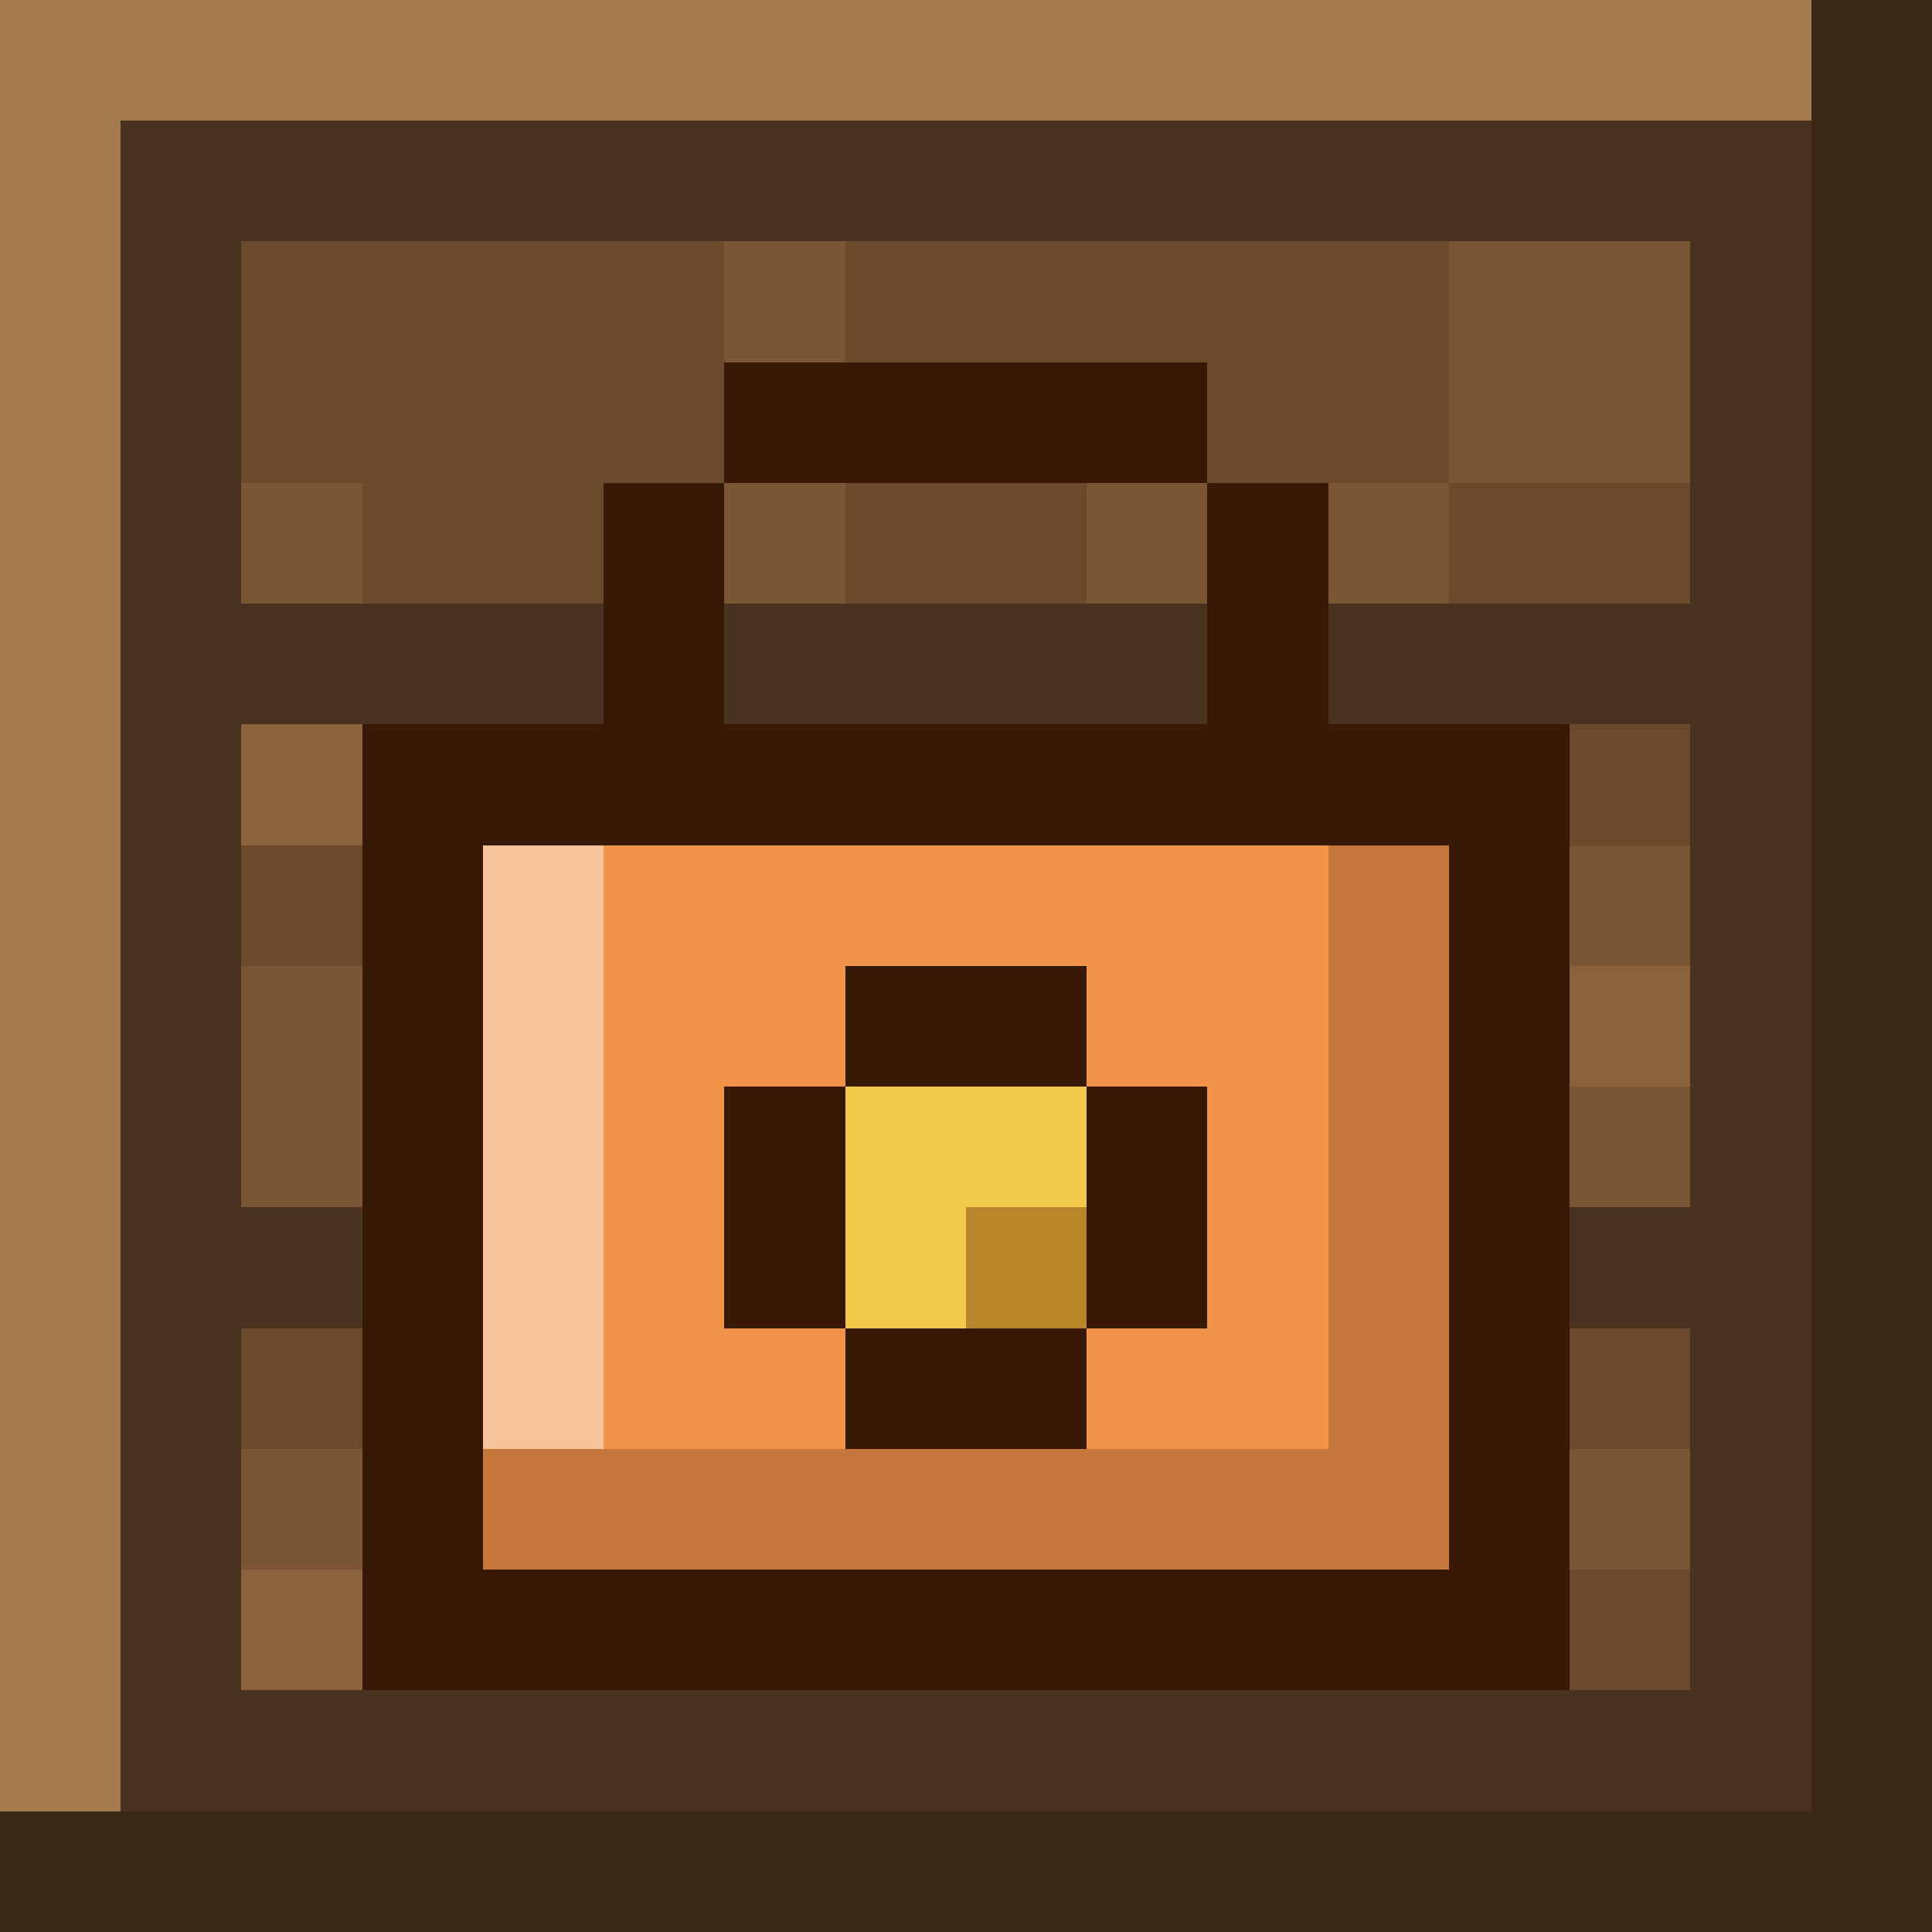
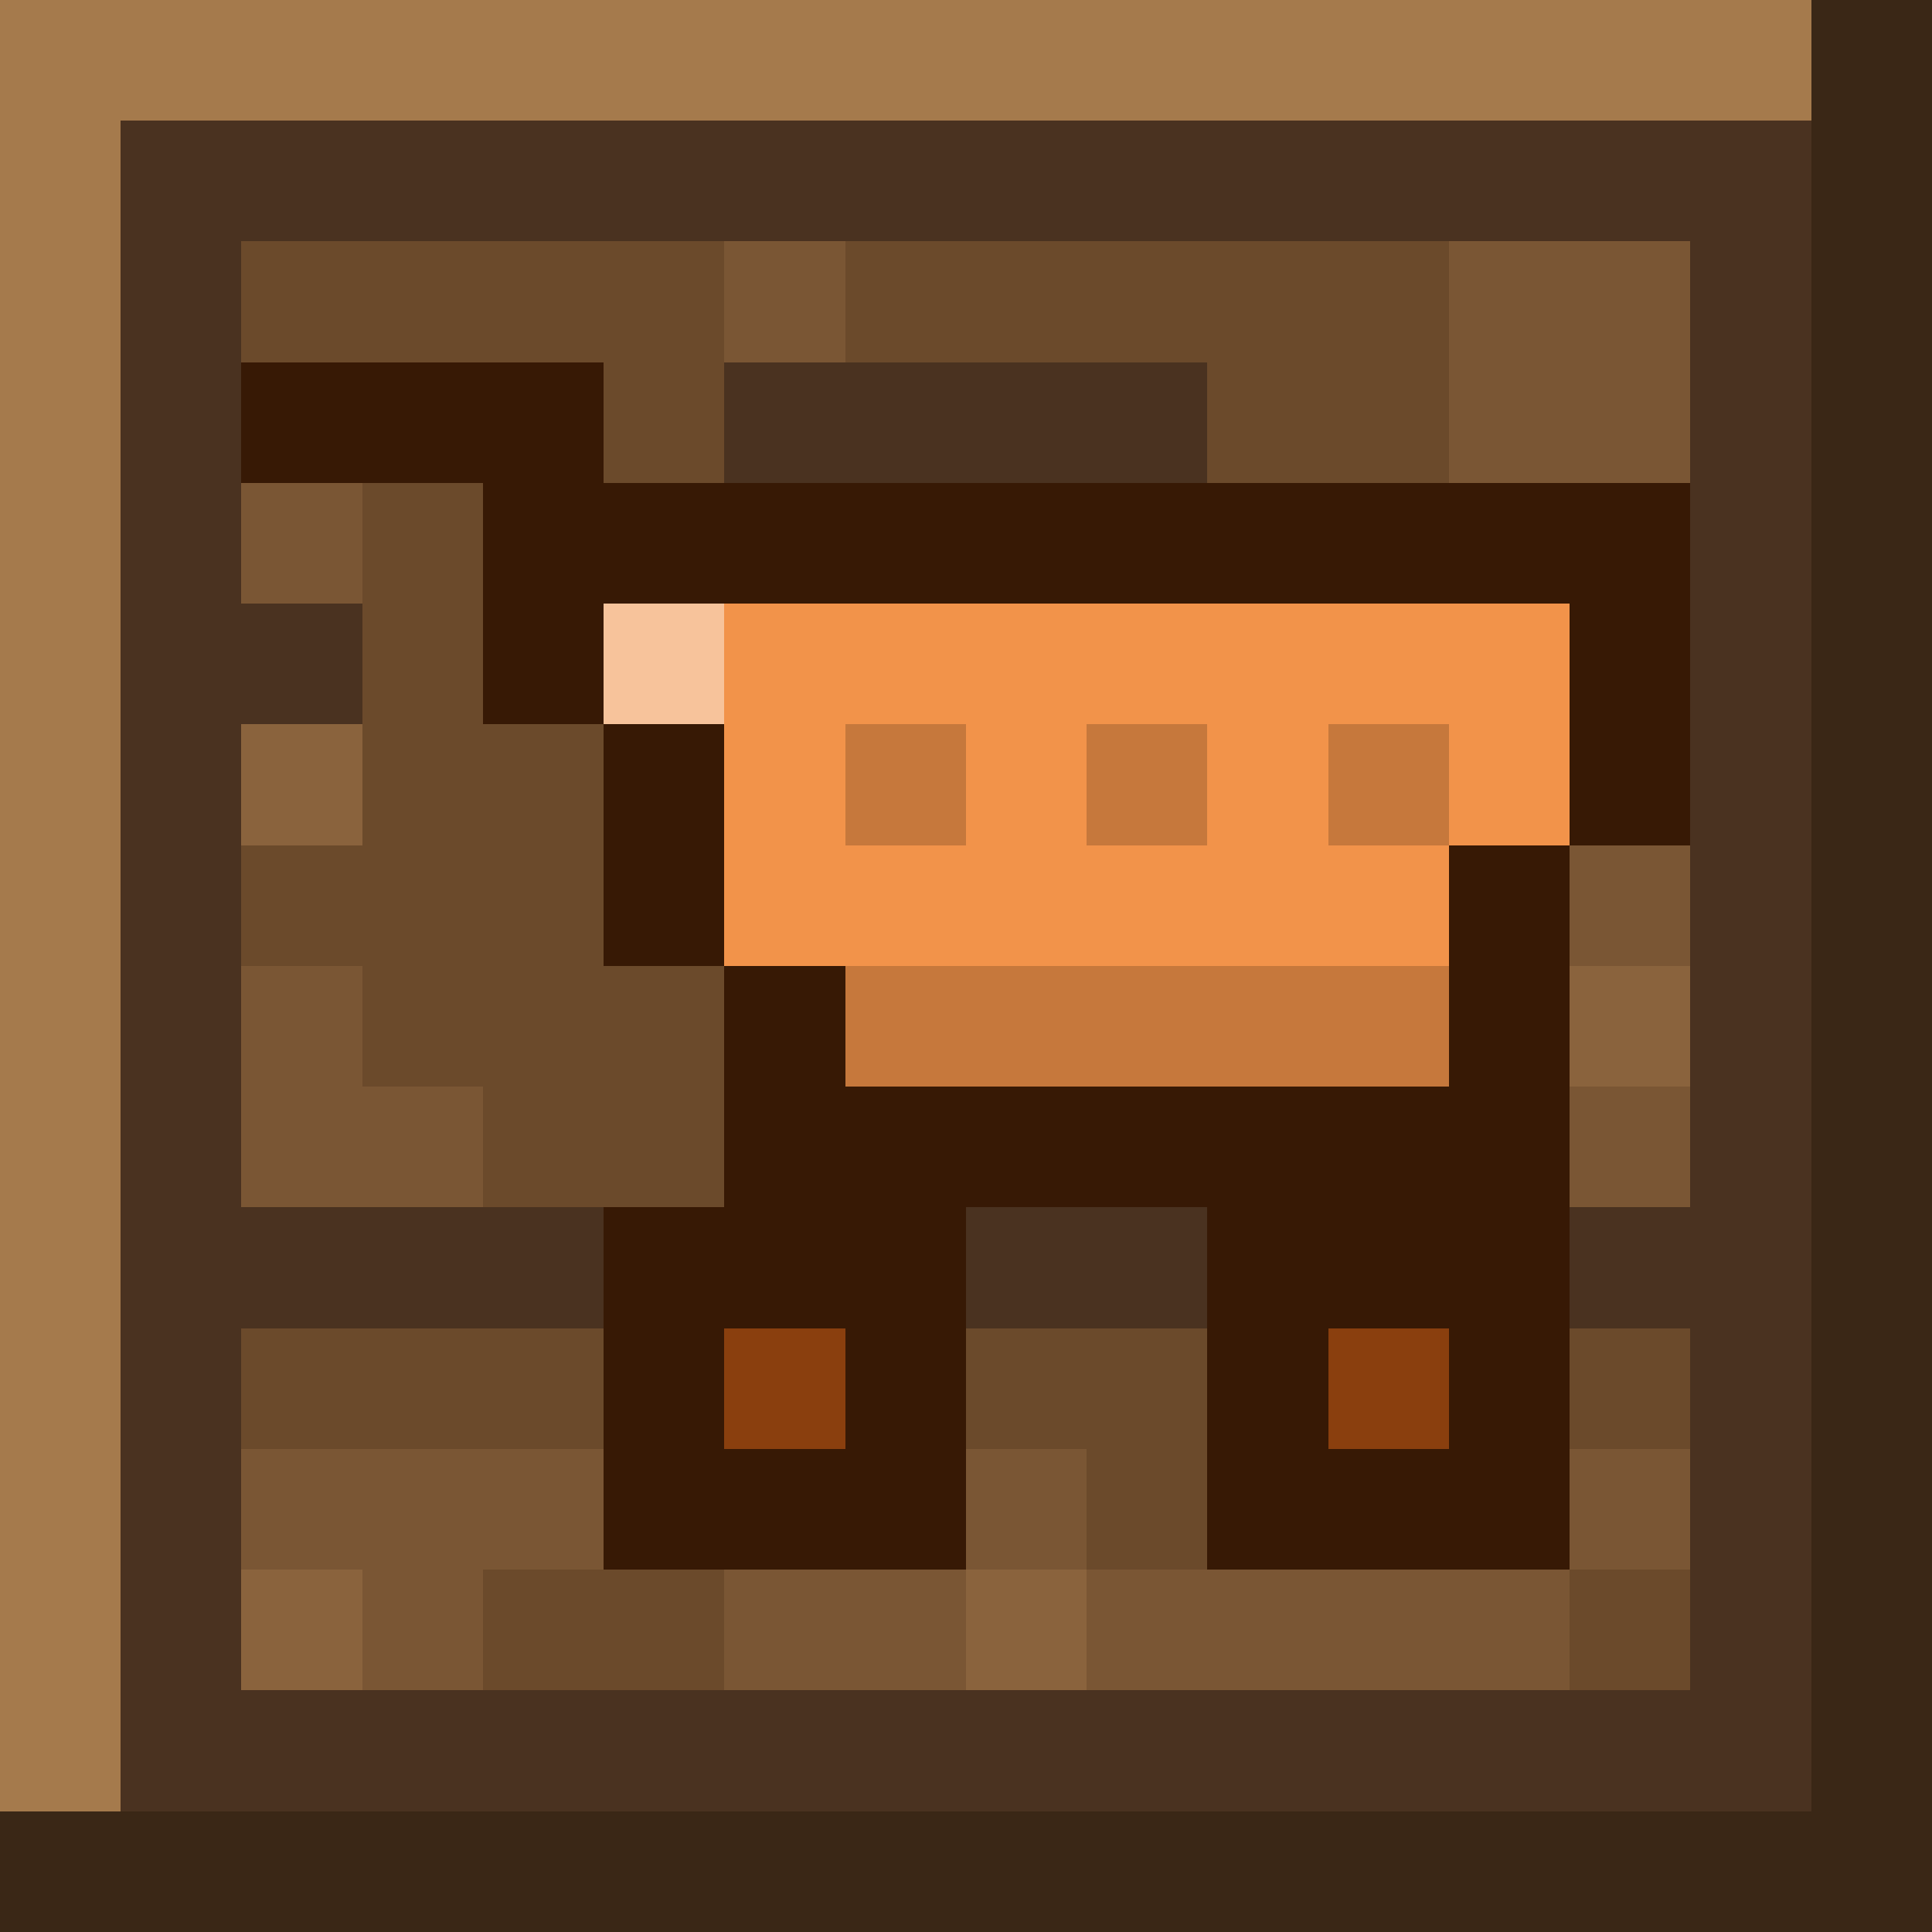
<svg xmlns="http://www.w3.org/2000/svg" viewBox="0 0 16 16" width="128" height="128" shape-rendering="crispEdges">
  <path fill="#a57a4c" d="M0 0h15v1h-15zM0 1h1v1h-1zM0 2h1v1h-1zM0 3h1v1h-1zM0 4h1v1h-1zM0 5h1v1h-1zM0 6h1v1h-1zM0 7h1v1h-1zM0 8h1v1h-1zM0 9h1v1h-1zM0 10h1v1h-1zM0 11h1v1h-1zM0 12h1v1h-1zM0 13h1v1h-1zM0 14h1v1h-1z" />
  <path fill="#3a2716" d="M15 0h1v1h-1zM15 1h1v1h-1zM15 2h1v1h-1zM15 3h1v1h-1zM15 4h1v1h-1zM15 5h1v1h-1zM15 6h1v1h-1zM15 7h1v1h-1zM15 8h1v1h-1zM15 9h1v1h-1zM15 10h1v1h-1zM15 11h1v1h-1zM15 12h1v1h-1zM15 13h1v1h-1zM15 14h1v1h-1zM0 15h16v1h-16z" />
-   <path fill="#4a3220" d="M1 1h14v1h-14zM1 2h1v1h-1zM14 2h1v1h-1zM1 3h1v1h-1zM14 3h1v1h-1zM1 4h1v1h-1zM14 4h1v1h-1zM1 5h4v1h-4zM6 5h4v1h-4zM11 5h4v1h-4zM1 6h1v1h-1zM14 6h1v1h-1zM1 7h1v1h-1zM14 7h1v1h-1zM1 8h1v1h-1zM14 8h1v1h-1zM1 9h1v1h-1zM14 9h1v1h-1zM1 10h2v1h-2zM13 10h2v1h-2zM1 11h1v1h-1zM14 11h1v1h-1zM1 12h1v1h-1zM14 12h1v1h-1zM1 13h1v1h-1zM14 13h1v1h-1zM1 14h14v1h-14z" />
-   <path fill="#6b4a2b" d="M2 2h4v1h-4zM7 2h5v1h-5zM2 3h4v1h-4zM10 3h2v1h-2zM3 4h2v1h-2zM7 4h2v1h-2zM12 4h2v1h-2zM13 6h1v1h-1zM2 7h1v1h-1zM2 11h1v1h-1zM13 11h1v1h-1zM13 13h1v1h-1z" />
-   <path fill="#7a5634" d="M6 2h1v1h-1zM12 2h2v1h-2zM12 3h2v1h-2zM2 4h1v1h-1zM6 4h1v1h-1zM9 4h1v1h-1zM11 4h1v1h-1zM13 7h1v1h-1zM2 8h1v1h-1zM2 9h1v1h-1zM13 9h1v1h-1zM2 12h1v1h-1zM13 12h1v1h-1z" />
-   <path fill="#371905" d="M6 3h4v1h-4zM5 4h1v1h-1zM10 4h1v1h-1zM5 5h1v1h-1zM10 5h1v1h-1zM3 6h10v1h-10zM3 7h1v1h-1zM12 7h1v1h-1zM3 8h1v1h-1zM7 8h2v1h-2zM12 8h1v1h-1zM3 9h1v1h-1zM6 9h1v1h-1zM9 9h1v1h-1zM12 9h1v1h-1zM3 10h1v1h-1zM6 10h1v1h-1zM9 10h1v1h-1zM12 10h1v1h-1zM3 11h1v1h-1zM7 11h2v1h-2zM12 11h1v1h-1zM3 12h1v1h-1zM12 12h1v1h-1zM3 13h10v1h-10z" />
-   <path fill="#8a633d" d="M2 6h1v1h-1zM13 8h1v1h-1zM2 13h1v1h-1z" />
-   <path fill="#f7c39b" d="M4 7h1v1h-1zM4 8h1v1h-1zM4 9h1v1h-1zM4 10h1v1h-1zM4 11h1v1h-1z" />
-   <path fill="#f2934a" d="M5 7h6v1h-6zM5 8h2v1h-2zM9 8h2v1h-2zM5 9h1v1h-1zM10 9h1v1h-1zM5 10h1v1h-1zM10 10h1v1h-1zM5 11h2v1h-2zM9 11h2v1h-2z" />
-   <path fill="#c6783c" d="M11 7h1v1h-1zM11 8h1v1h-1zM11 9h1v1h-1zM11 10h1v1h-1zM11 11h1v1h-1zM4 12h8v1h-8z" />
-   <path fill="#f2c94c" d="M7 9h2v1h-2zM7 10h1v1h-1z" />
-   <path fill="#b8862b" d="M8 10h1v1h-1z" />
+   <path fill="#4a3220" d="M1 1h14v1h-14zM1 2h1v1h-1zM14 2h1v1h-1zM1 3h1v1h-1zM6 3h4v1h-4zM14 3h1v1h-1zM1 4h1v1h-1zM14 4h1v1h-1zM1 5h2v1h-2zM14 5h1v1h-1zM1 6h1v1h-1zM14 6h1v1h-1zM1 7h1v1h-1zM14 7h1v1h-1zM1 8h1v1h-1zM14 8h1v1h-1zM1 9h1v1h-1zM14 9h1v1h-1zM1 10h4v1h-4zM8 10h2v1h-2zM13 10h2v1h-2zM1 11h1v1h-1zM14 11h1v1h-1zM1 12h1v1h-1zM14 12h1v1h-1zM1 13h1v1h-1zM14 13h1v1h-1zM1 14h14v1h-14z" />
+   <path fill="#6b4a2b" d="M2 2h4v1h-4zM7 2h5v1h-5zM5 3h1v1h-1zM10 3h2v1h-2zM3 4h1v1h-1zM3 5h1v1h-1zM3 6h2v1h-2zM2 7h3v1h-3zM3 8h3v1h-3zM4 9h2v1h-2zM2 11h3v1h-3zM8 11h2v1h-2zM13 11h1v1h-1zM9 12h1v1h-1zM4 13h2v1h-2zM13 13h1v1h-1z" />
+   <path fill="#7a5634" d="M6 2h1v1h-1zM12 2h2v1h-2zM12 3h2v1h-2zM2 4h1v1h-1zM13 7h1v1h-1zM2 8h1v1h-1zM2 9h2v1h-2zM13 9h1v1h-1zM2 12h3v1h-3zM8 12h1v1h-1zM13 12h1v1h-1zM3 13h1v1h-1zM6 13h2v1h-2zM9 13h4v1h-4z" />
+   <path fill="#371905" d="M2 3h3v1h-3zM4 4h10v1h-10zM4 5h1v1h-1zM13 5h1v1h-1zM5 6h1v1h-1zM13 6h1v1h-1zM5 7h1v1h-1zM12 7h1v1h-1zM6 8h1v1h-1zM12 8h1v1h-1zM6 9h7v1h-7zM5 10h3v1h-3zM10 10h3v1h-3zM5 11h1v1h-1zM7 11h1v1h-1zM10 11h1v1h-1zM12 11h1v1h-1zM5 12h3v1h-3zM10 12h3v1h-3z" />
+   <path fill="#f7c39b" d="M5 5h1v1h-1z" />
+   <path fill="#f2934a" d="M6 5h7v1h-7zM6 6h1v1h-1zM8 6h1v1h-1zM10 6h1v1h-1zM12 6h1v1h-1zM6 7h6v1h-6z" />
+   <path fill="#8a633d" d="M2 6h1v1h-1zM13 8h1v1h-1zM2 13h1v1h-1zM8 13h1v1h-1z" />
+   <path fill="#c6783c" d="M7 6h1v1h-1zM9 6h1v1h-1zM11 6h1v1h-1zM7 8h5v1h-5z" />
+   <path fill="#8a3f0e" d="M6 11h1v1h-1zM11 11h1v1h-1z" />
</svg>
